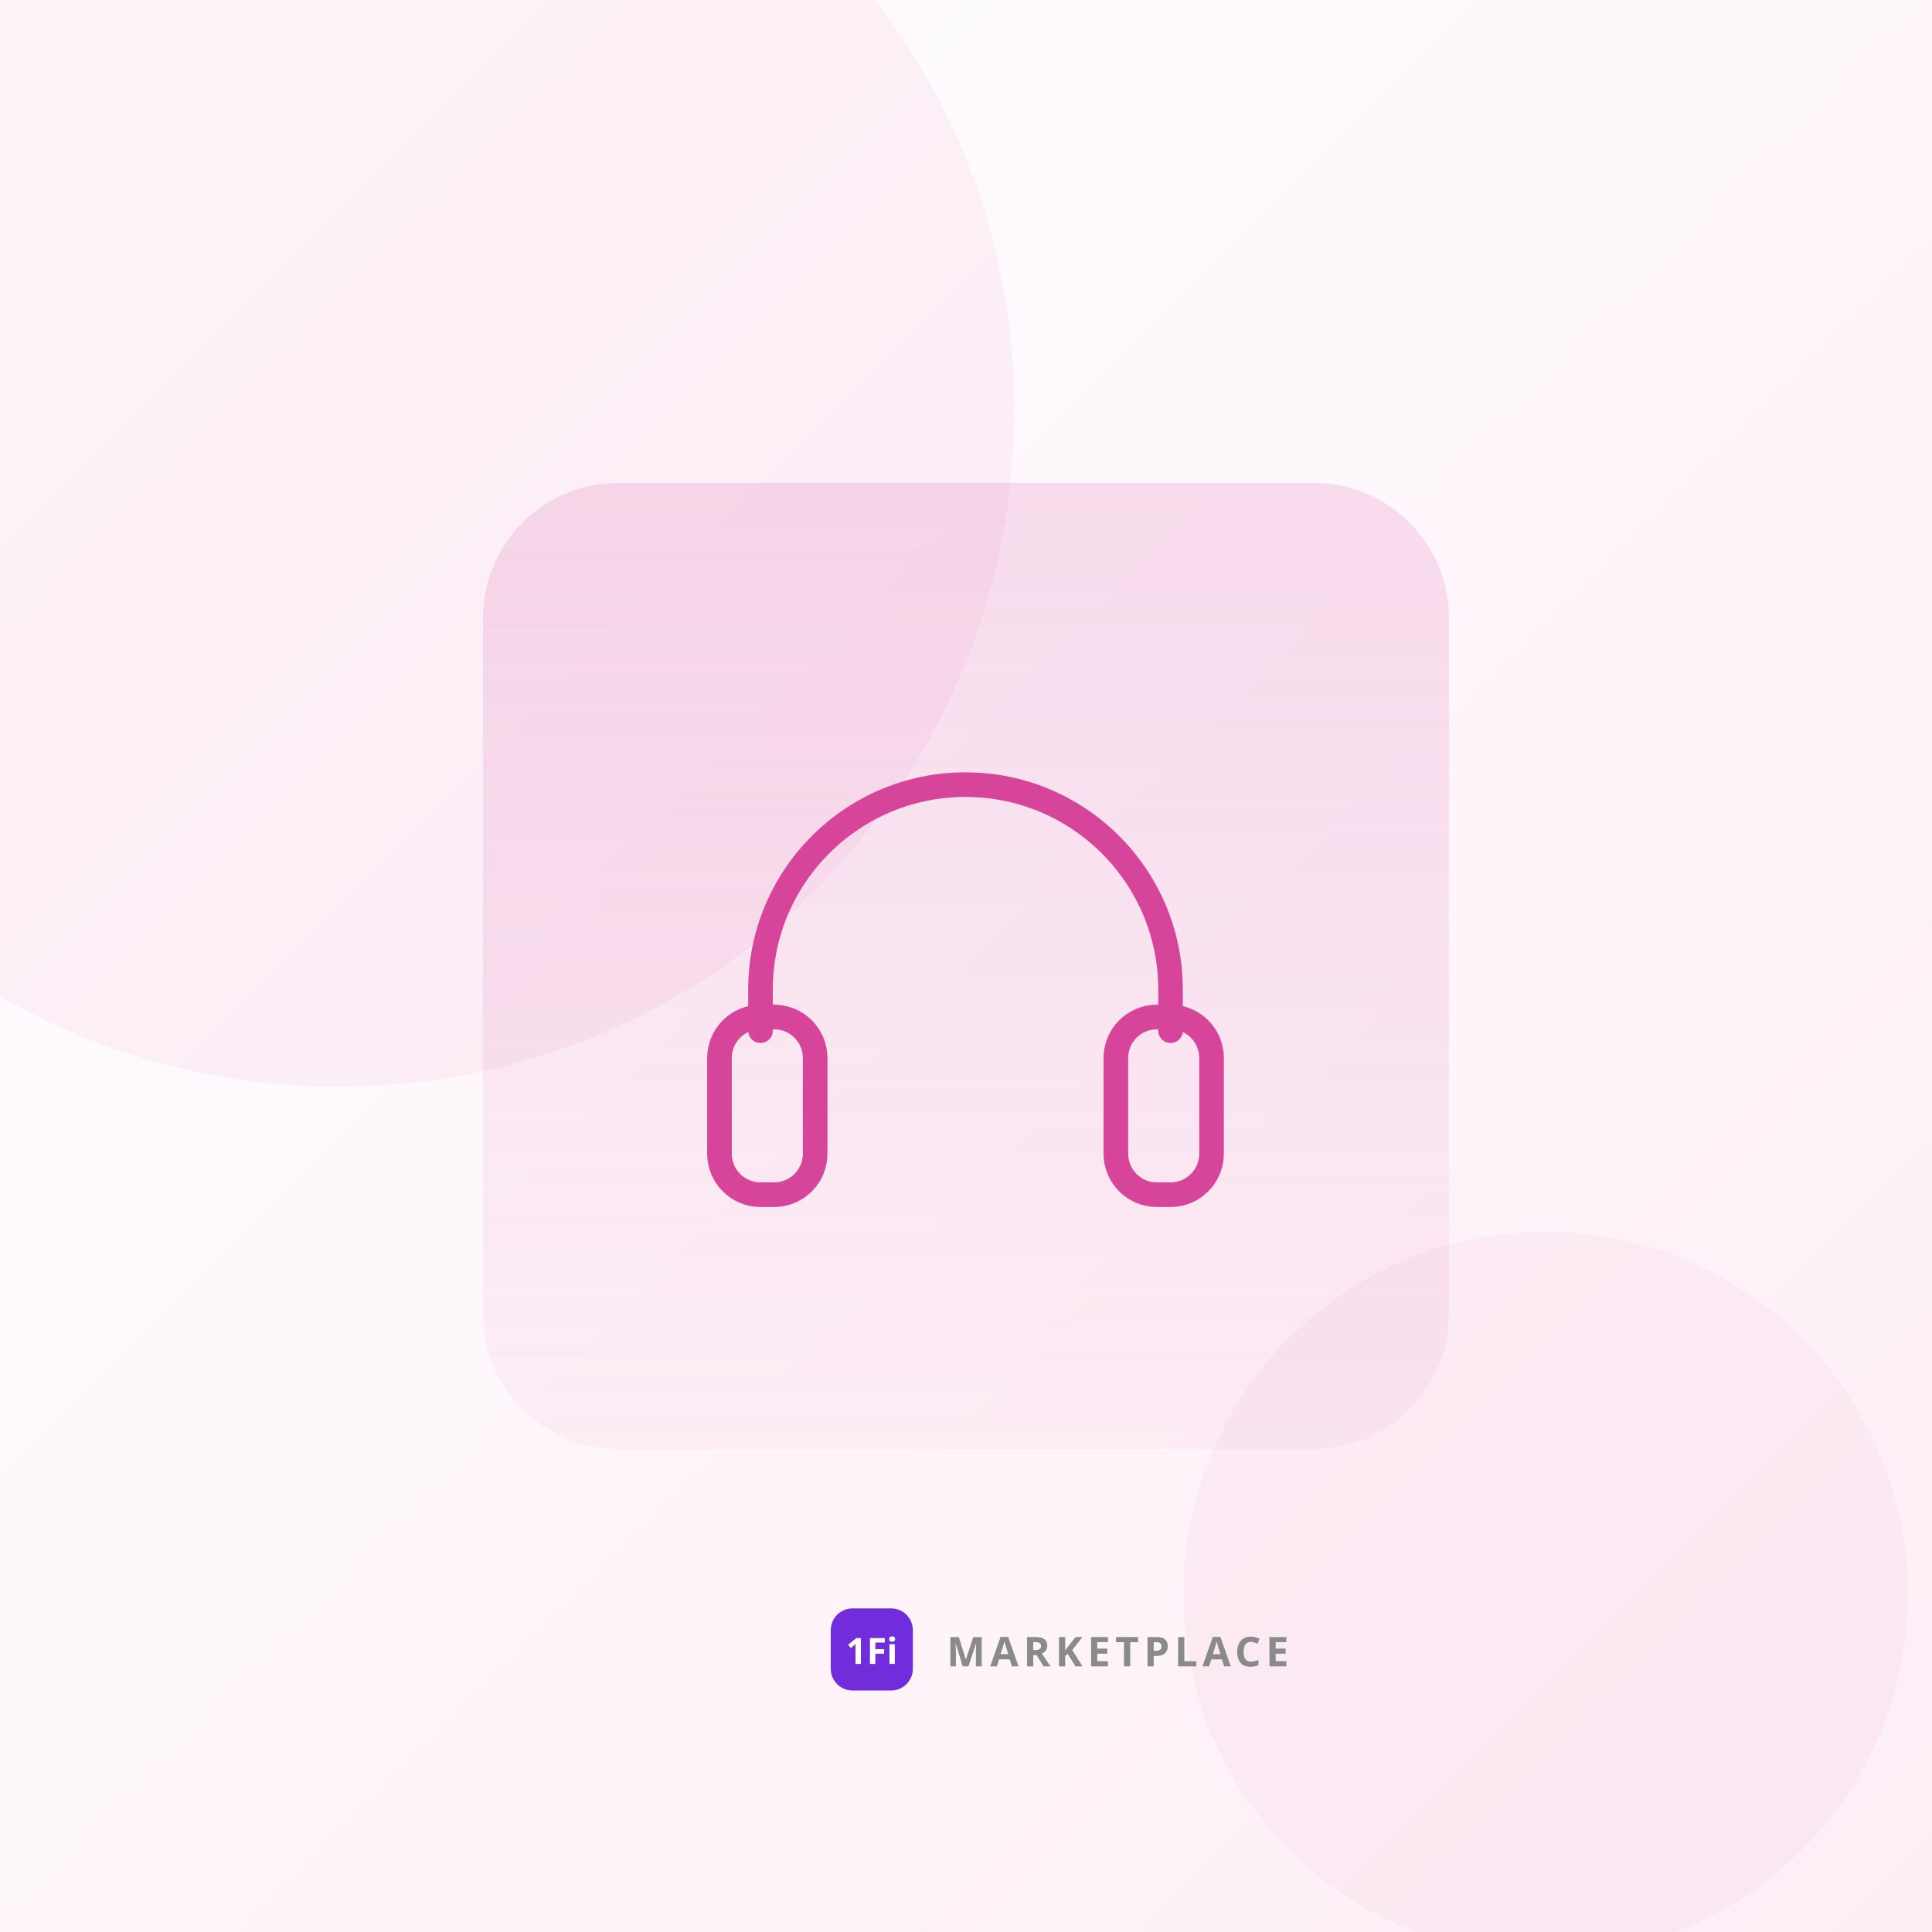
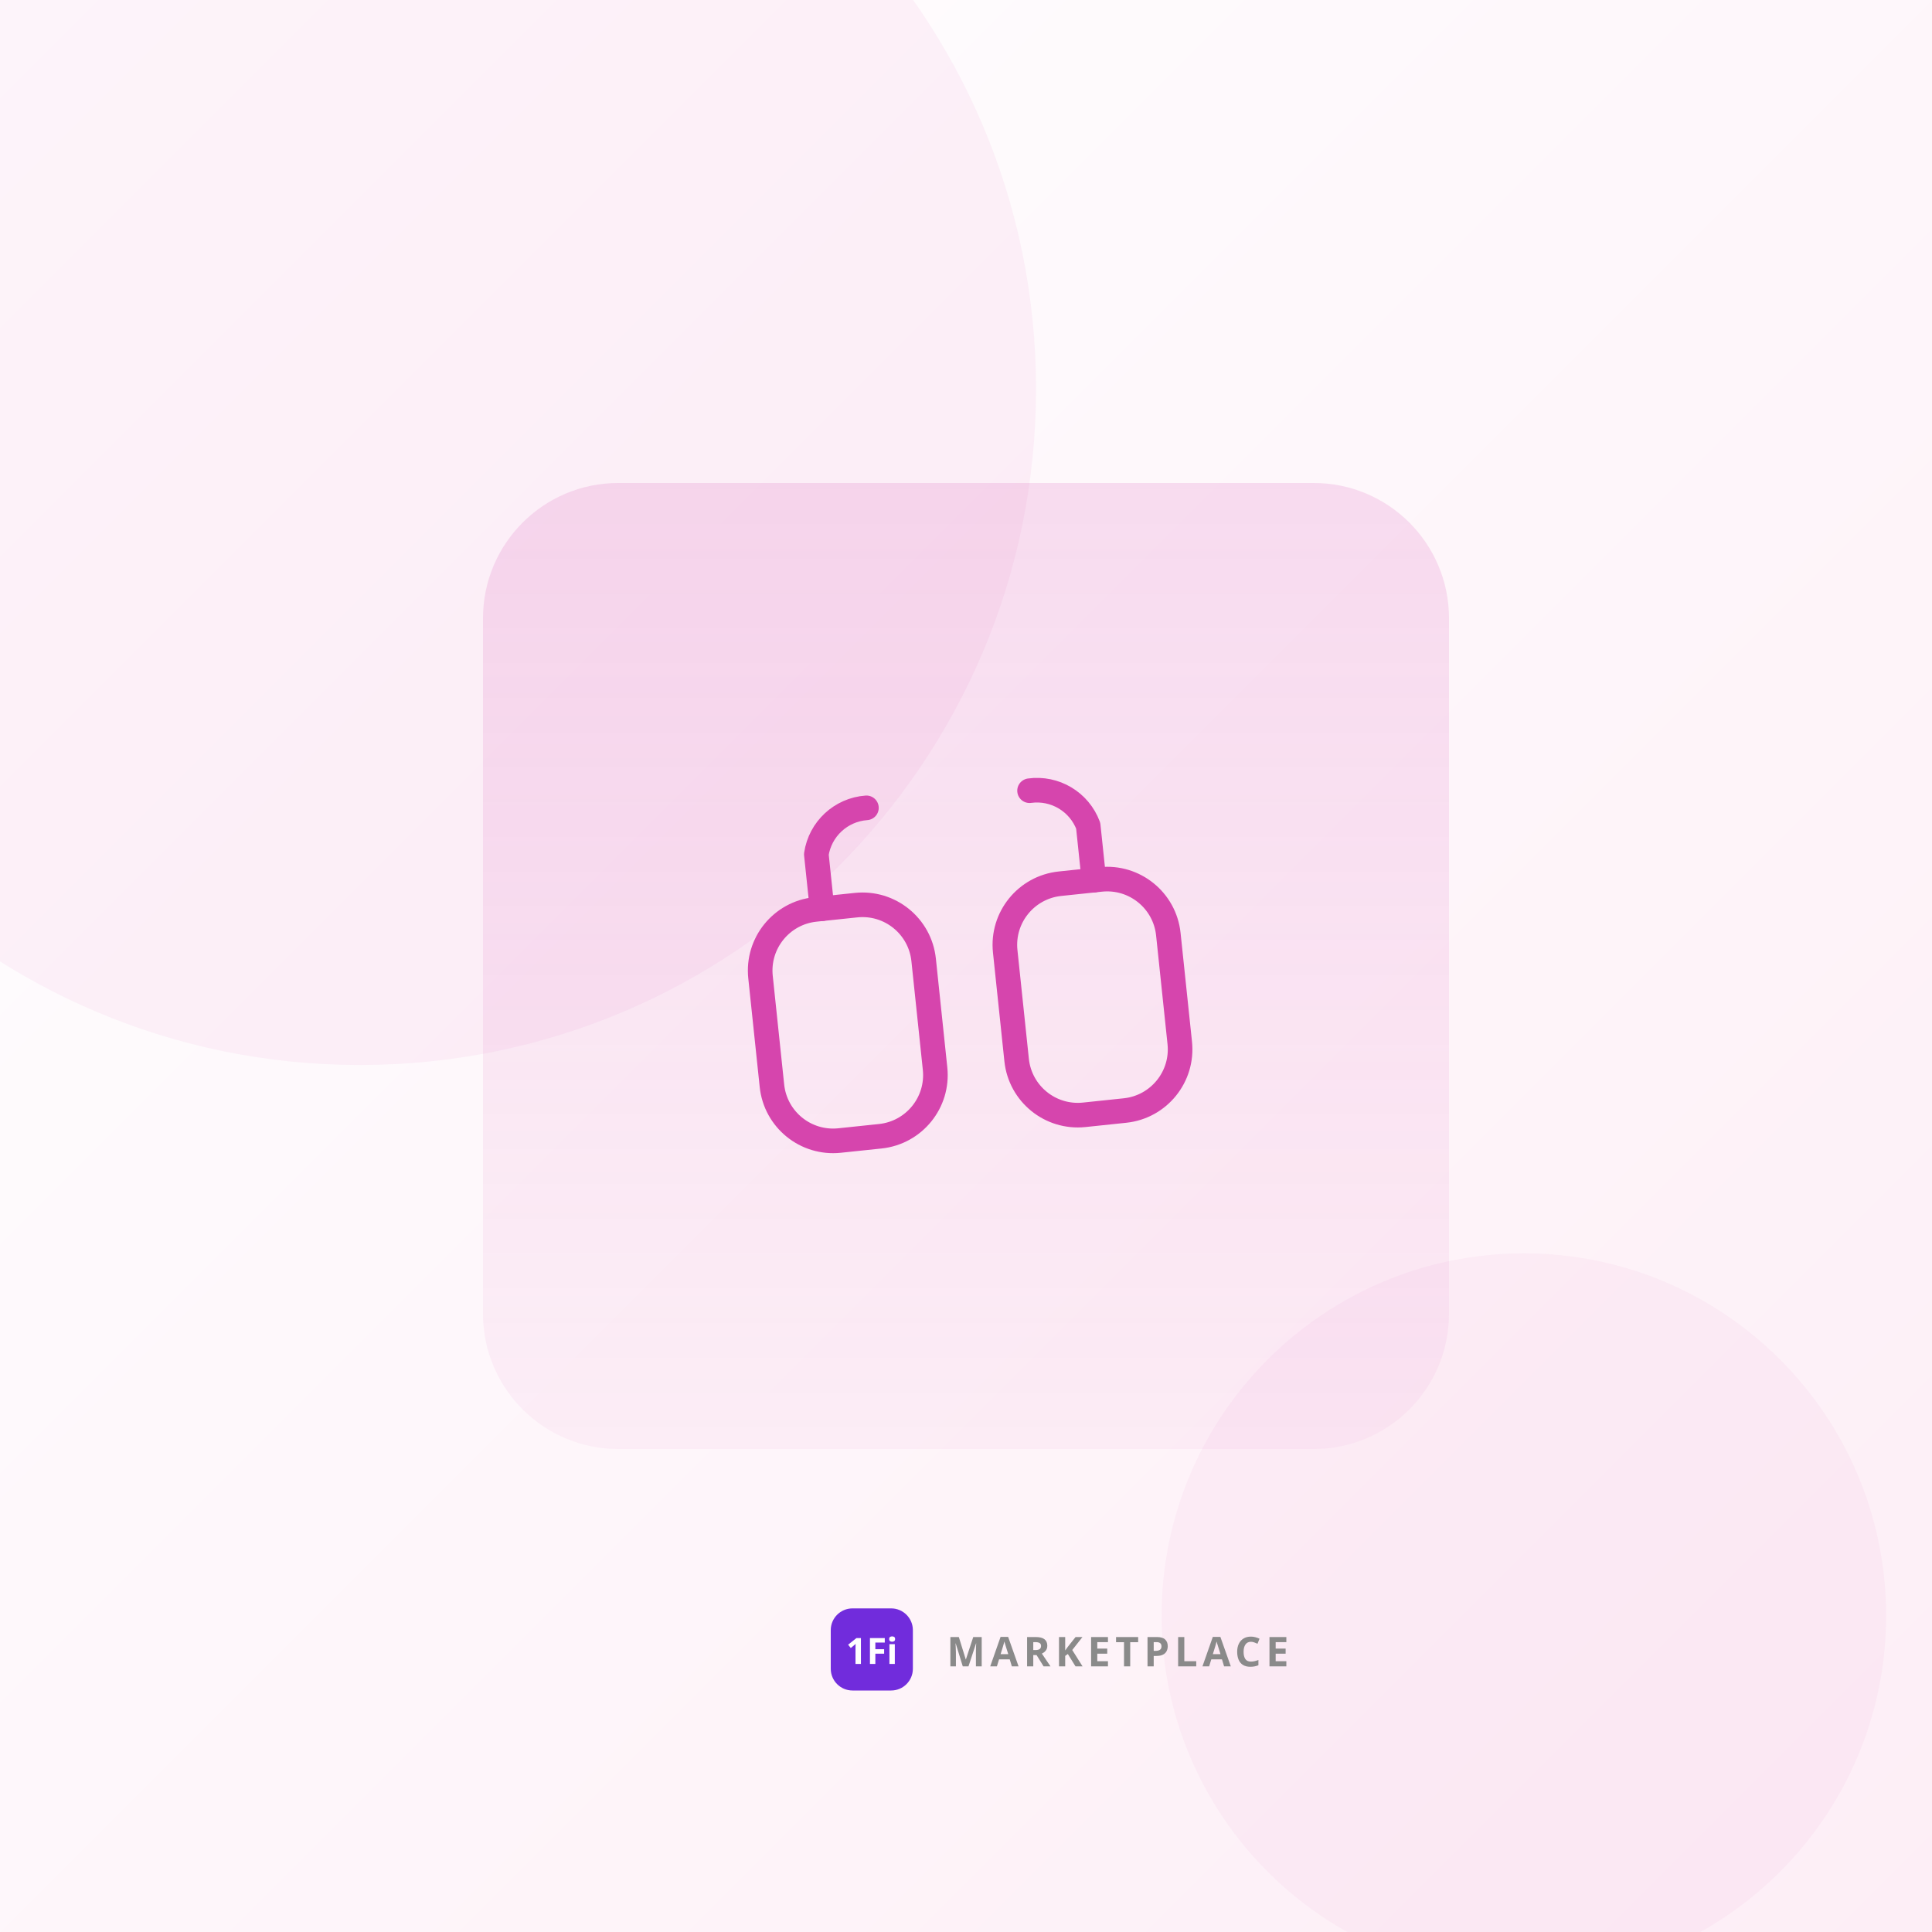
<svg xmlns="http://www.w3.org/2000/svg" viewBox="0 0 800 800" role="img" aria-label="AirPods Pro 3">
  <defs>
    <linearGradient id="bg" x1="0" y1="0" x2="1" y2="1">
      <stop offset="0" stop-color="#ffffff" />
      <stop offset="1" stop-color="#FDEEF6" />
    </linearGradient>
    <linearGradient id="pill" x1="0" y1="0" x2="0" y2="1">
-       <stop offset="0" stop-color="#D6459A" stop-opacity="0.16" />
-       <stop offset="1" stop-color="#D6459A" stop-opacity="0.05" />
+       <stop offset="0" stop-color="#d645ad" stop-opacity="0.16" />
+       <stop offset="1" stop-color="#d645ad" stop-opacity="0.05" />
    </linearGradient>
  </defs>
  <rect width="800" height="800" fill="url(#bg)" />
-   <circle cx="140" cy="170" r="280" fill="#D6459A" opacity="0.06" />
-   <circle cx="640" cy="660" r="150" fill="#D6459A" opacity="0.05" />
+   <circle cx="149" cy="161" r="280" fill="#d645ad" opacity="0.06" />
+   <circle cx="631" cy="669" r="150" fill="#d645ad" opacity="0.05" />
  <rect x="200" y="200" width="400" height="400" rx="56" fill="url(#pill)" />
-   <g transform="translate(230 240) scale(2.83)" fill="none" stroke="#D6459A" stroke-width="3.6" stroke-linecap="round" stroke-linejoin="round">
-     <path d="M30 66 v-6 a30 30 0 0 1 60 0 v6" />
-     <rect x="24" y="64" width="14" height="26" rx="6" />
-     <rect x="82" y="64" width="14" height="26" rx="6" />
+   <g transform="translate(400 400) rotate(-6.0) scale(1 1) translate(-400 -400)">
+     <g transform="translate(230 240) scale(2.83)" fill="none" stroke="#d645ad" stroke-width="3.6" stroke-linecap="round" stroke-linejoin="round">
+       <rect x="30" y="46" width="24" height="34" rx="9" />
+       <rect x="66" y="46" width="24" height="34" rx="9" />
+       <path d="M40 46 v-8 a8 8 0 0 1 8 -6" />
+       <path d="M80 46 v-8 a8 8 0 0 0 -8 -6" />
+     </g>
  </g>
  <g transform="translate(348 690)" aria-label="AirPods Pro 3">
    <rect x="-4" y="-24" width="34" height="34" rx="9" fill="#712CDC" />
    <text x="13" y="-1" text-anchor="middle" font-family="Geist, Segoe UI, system-ui, sans-serif" font-size="15" font-weight="700" fill="#ffffff">1Fi</text>
    <text x="44" y="0" font-family="Geist, Segoe UI, system-ui, sans-serif" font-size="17" font-weight="600" letter-spacing="2" fill="#8a8a8a">MARKETPLACE</text>
  </g>
</svg>
